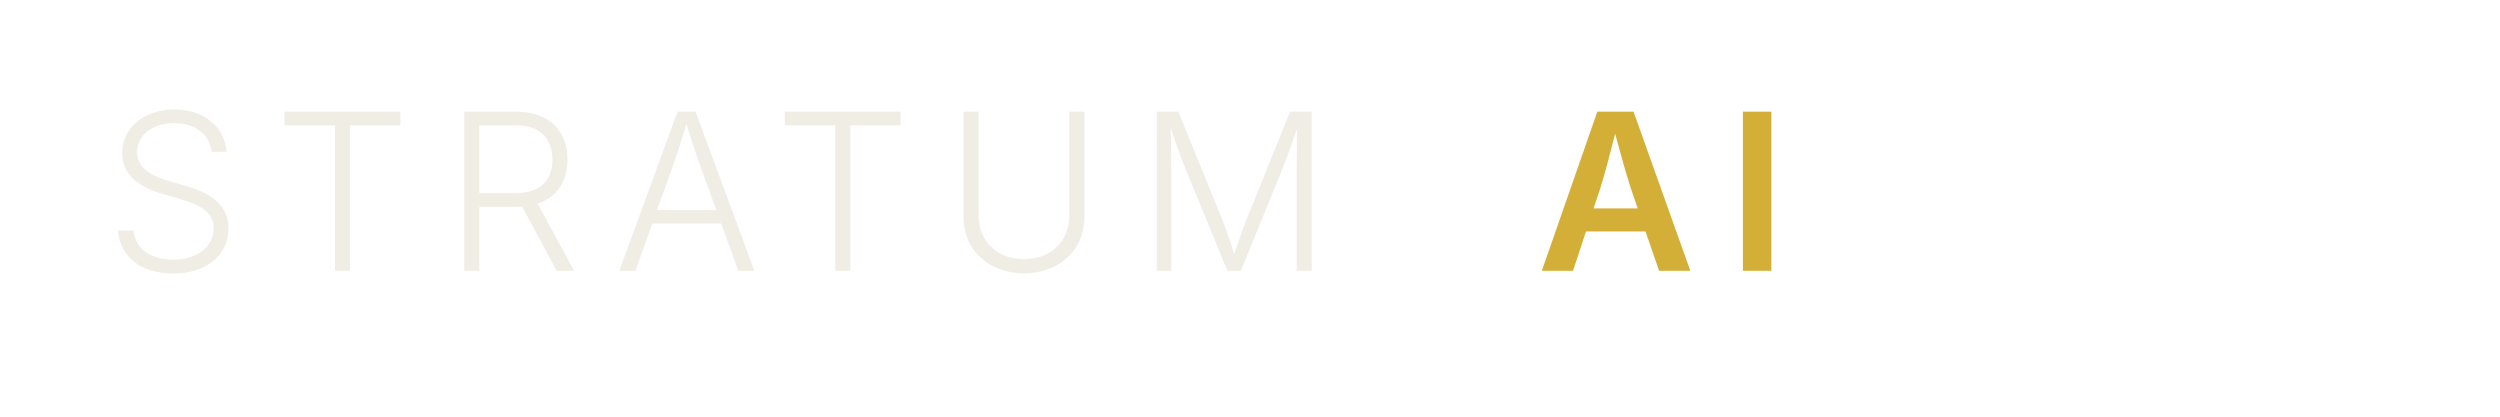
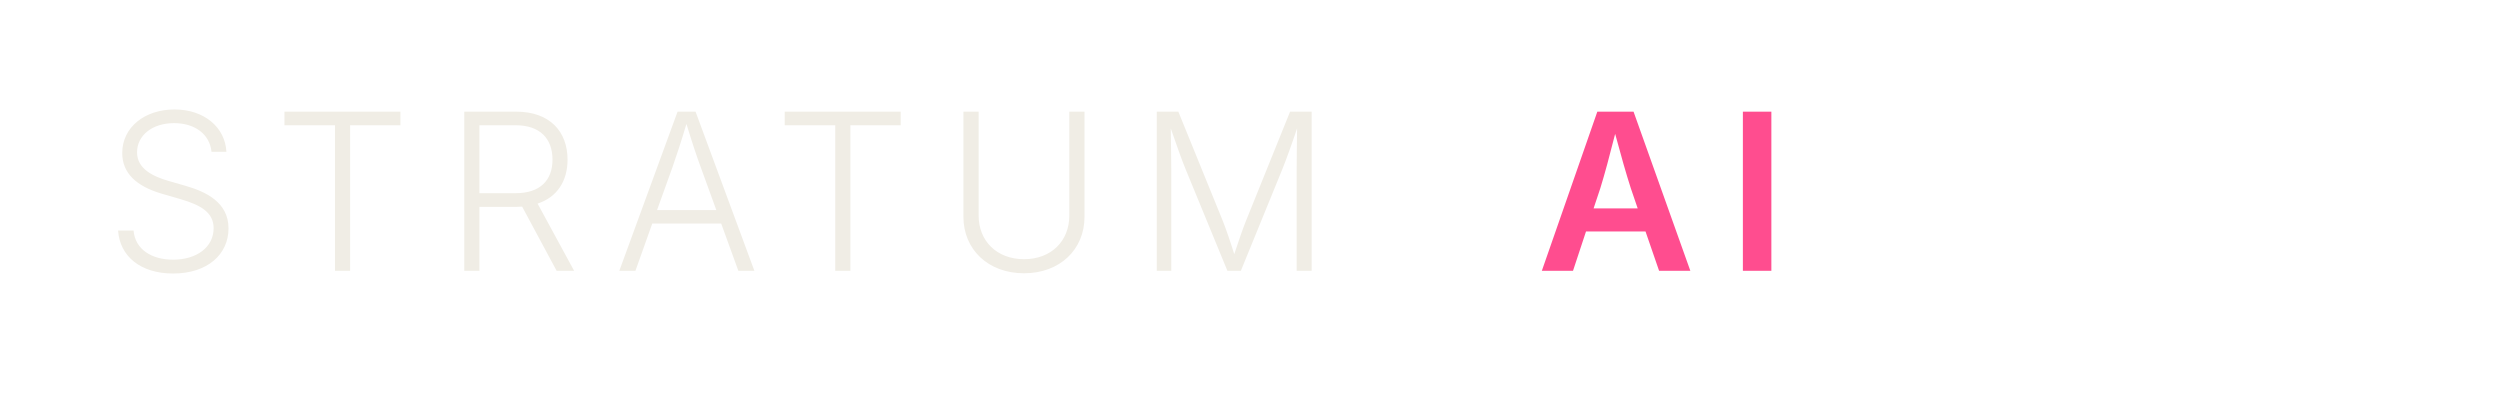
<svg xmlns="http://www.w3.org/2000/svg" viewBox="0 0 480 80" width="480" height="80" role="img" aria-labelledby="wml-title">
  <text x="20" y="52" font-family="'Inter','SF Pro Display','Segoe UI',system-ui,-apple-system,sans-serif" font-size="42" letter-spacing="6" font-weight="300" fill="#F0EDE5">STRATUM</text>
-   <text x="295" y="52" font-family="'Inter','SF Pro Display','Segoe UI',system-ui,-apple-system,sans-serif" font-size="42" letter-spacing="6" font-weight="600" fill="#D4AF37">AI</text>
+   <text x="295" y="52" font-family="'Inter','SF Pro Display','Segoe UI',system-ui,-apple-system,sans-serif" font-size="42" letter-spacing="6" font-weight="600" fill="#FF4D8F">AI</text>
</svg>
